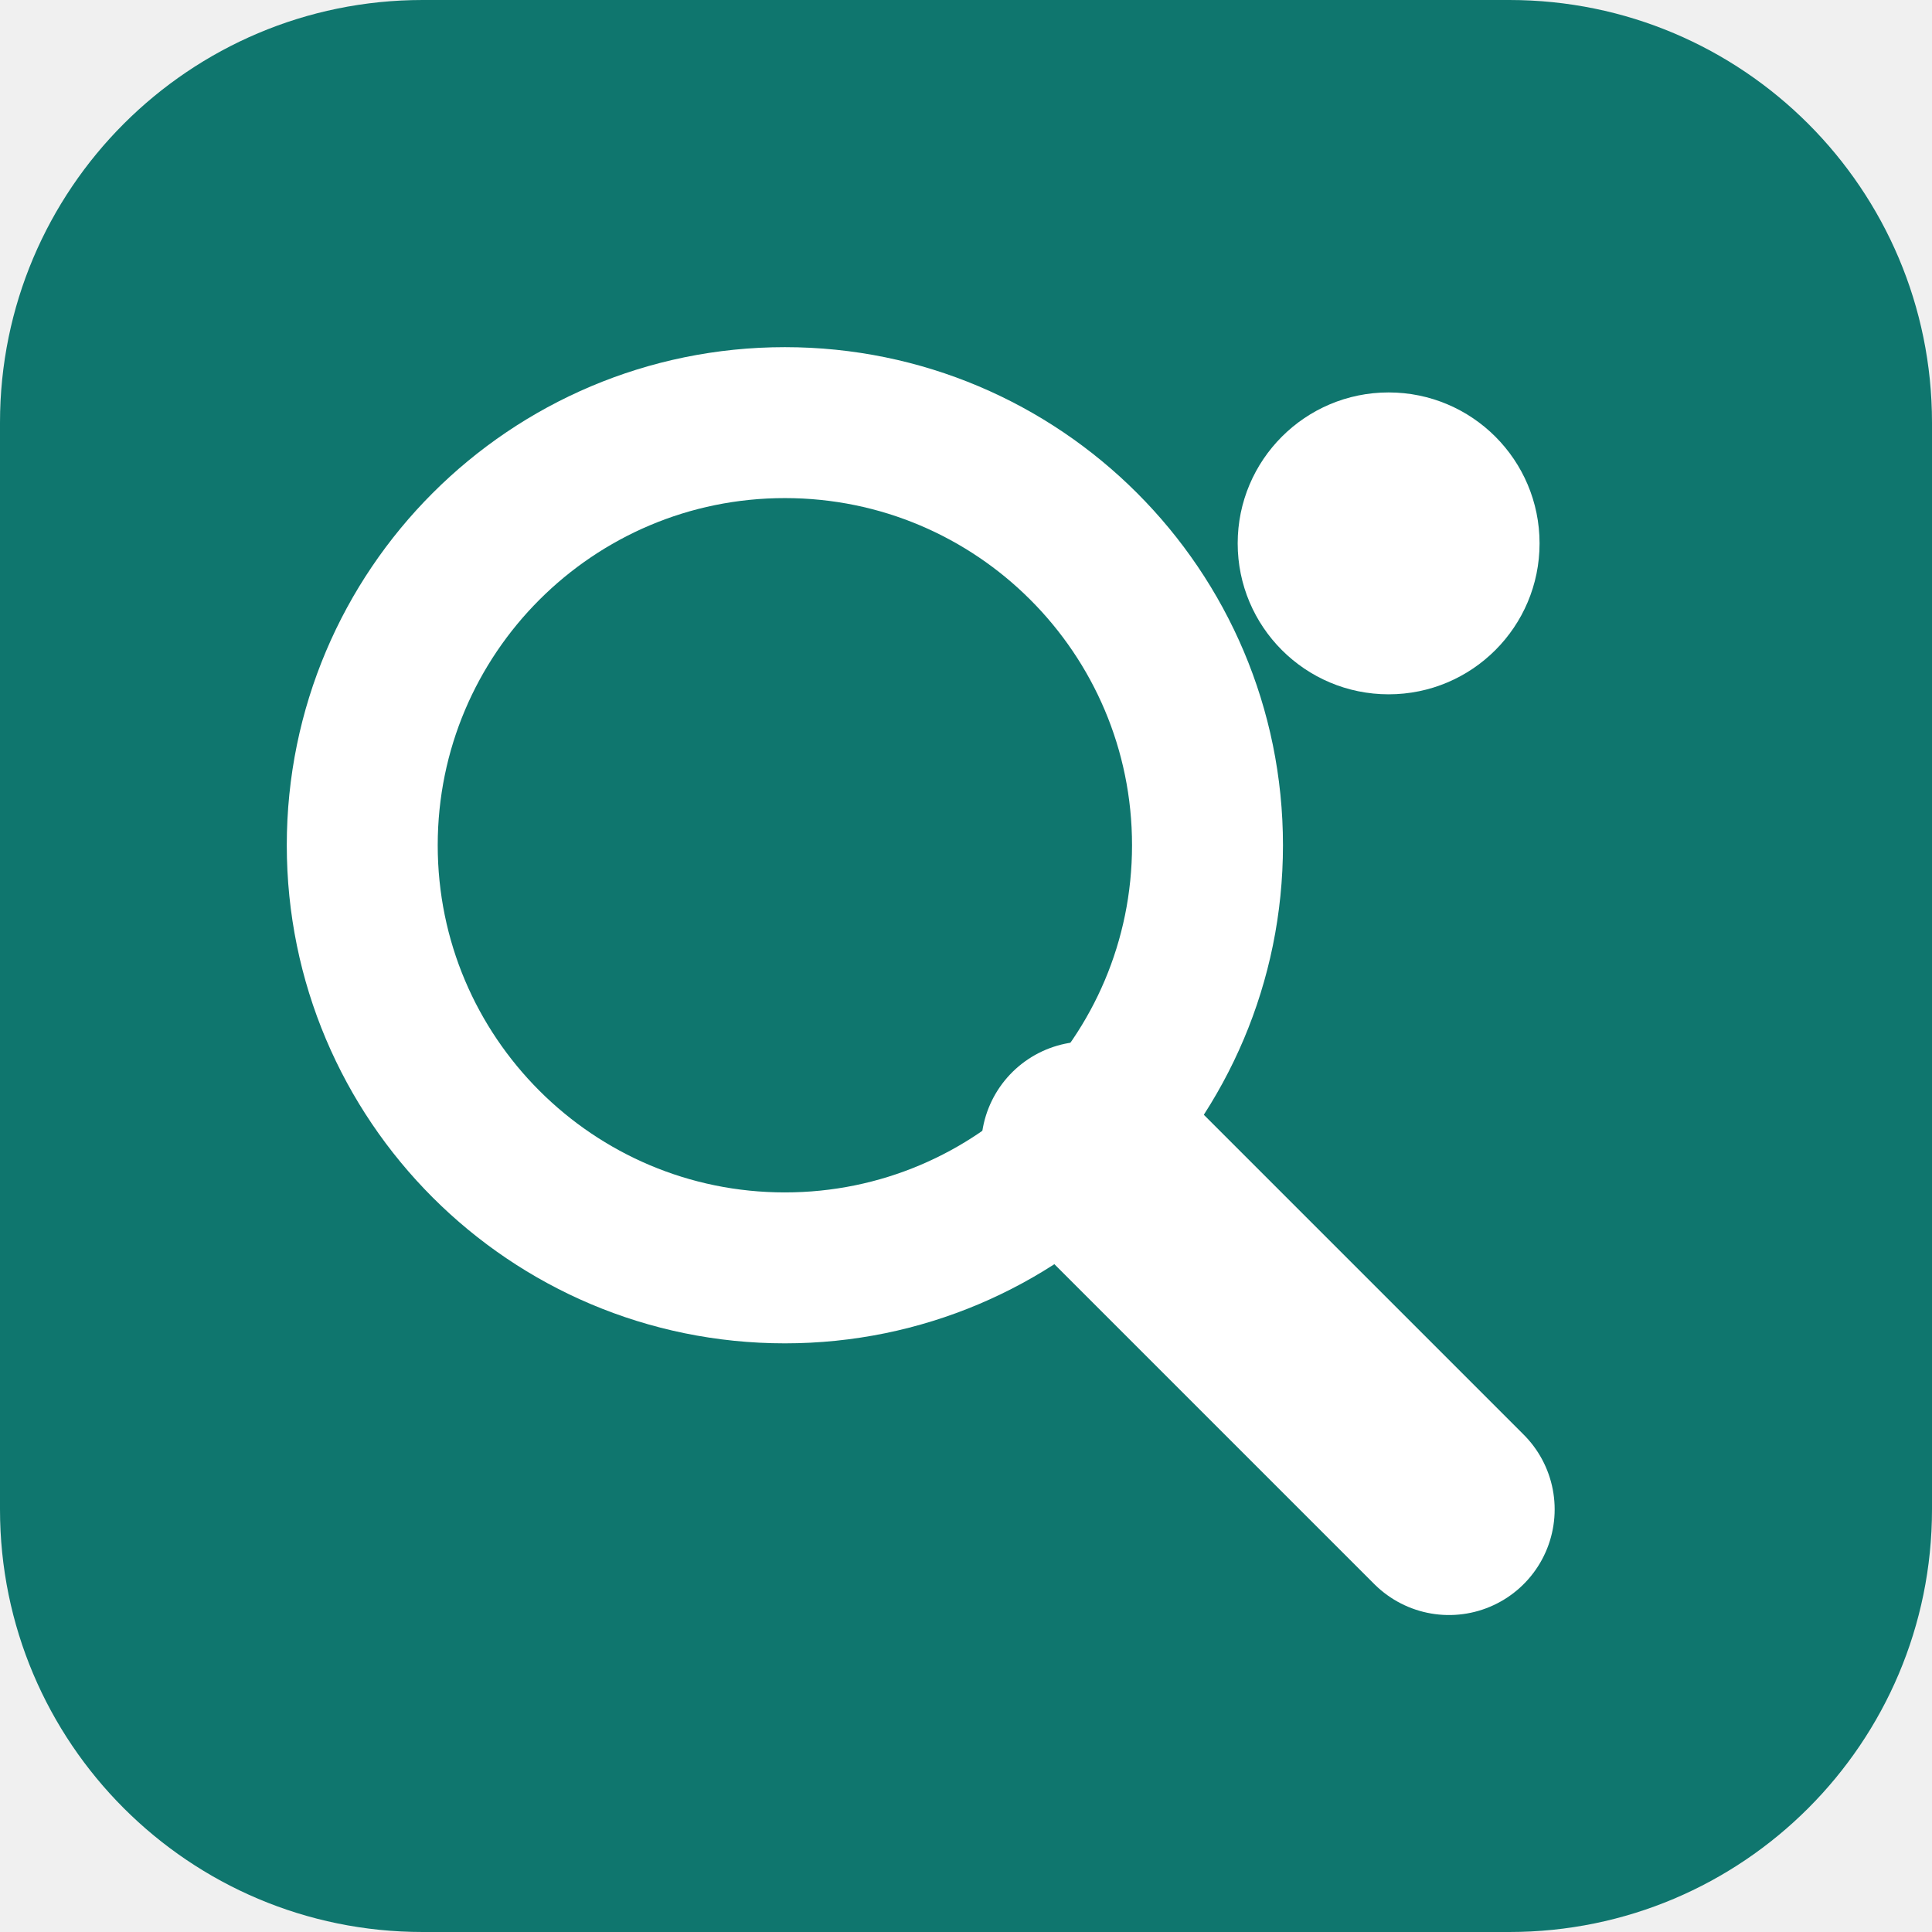
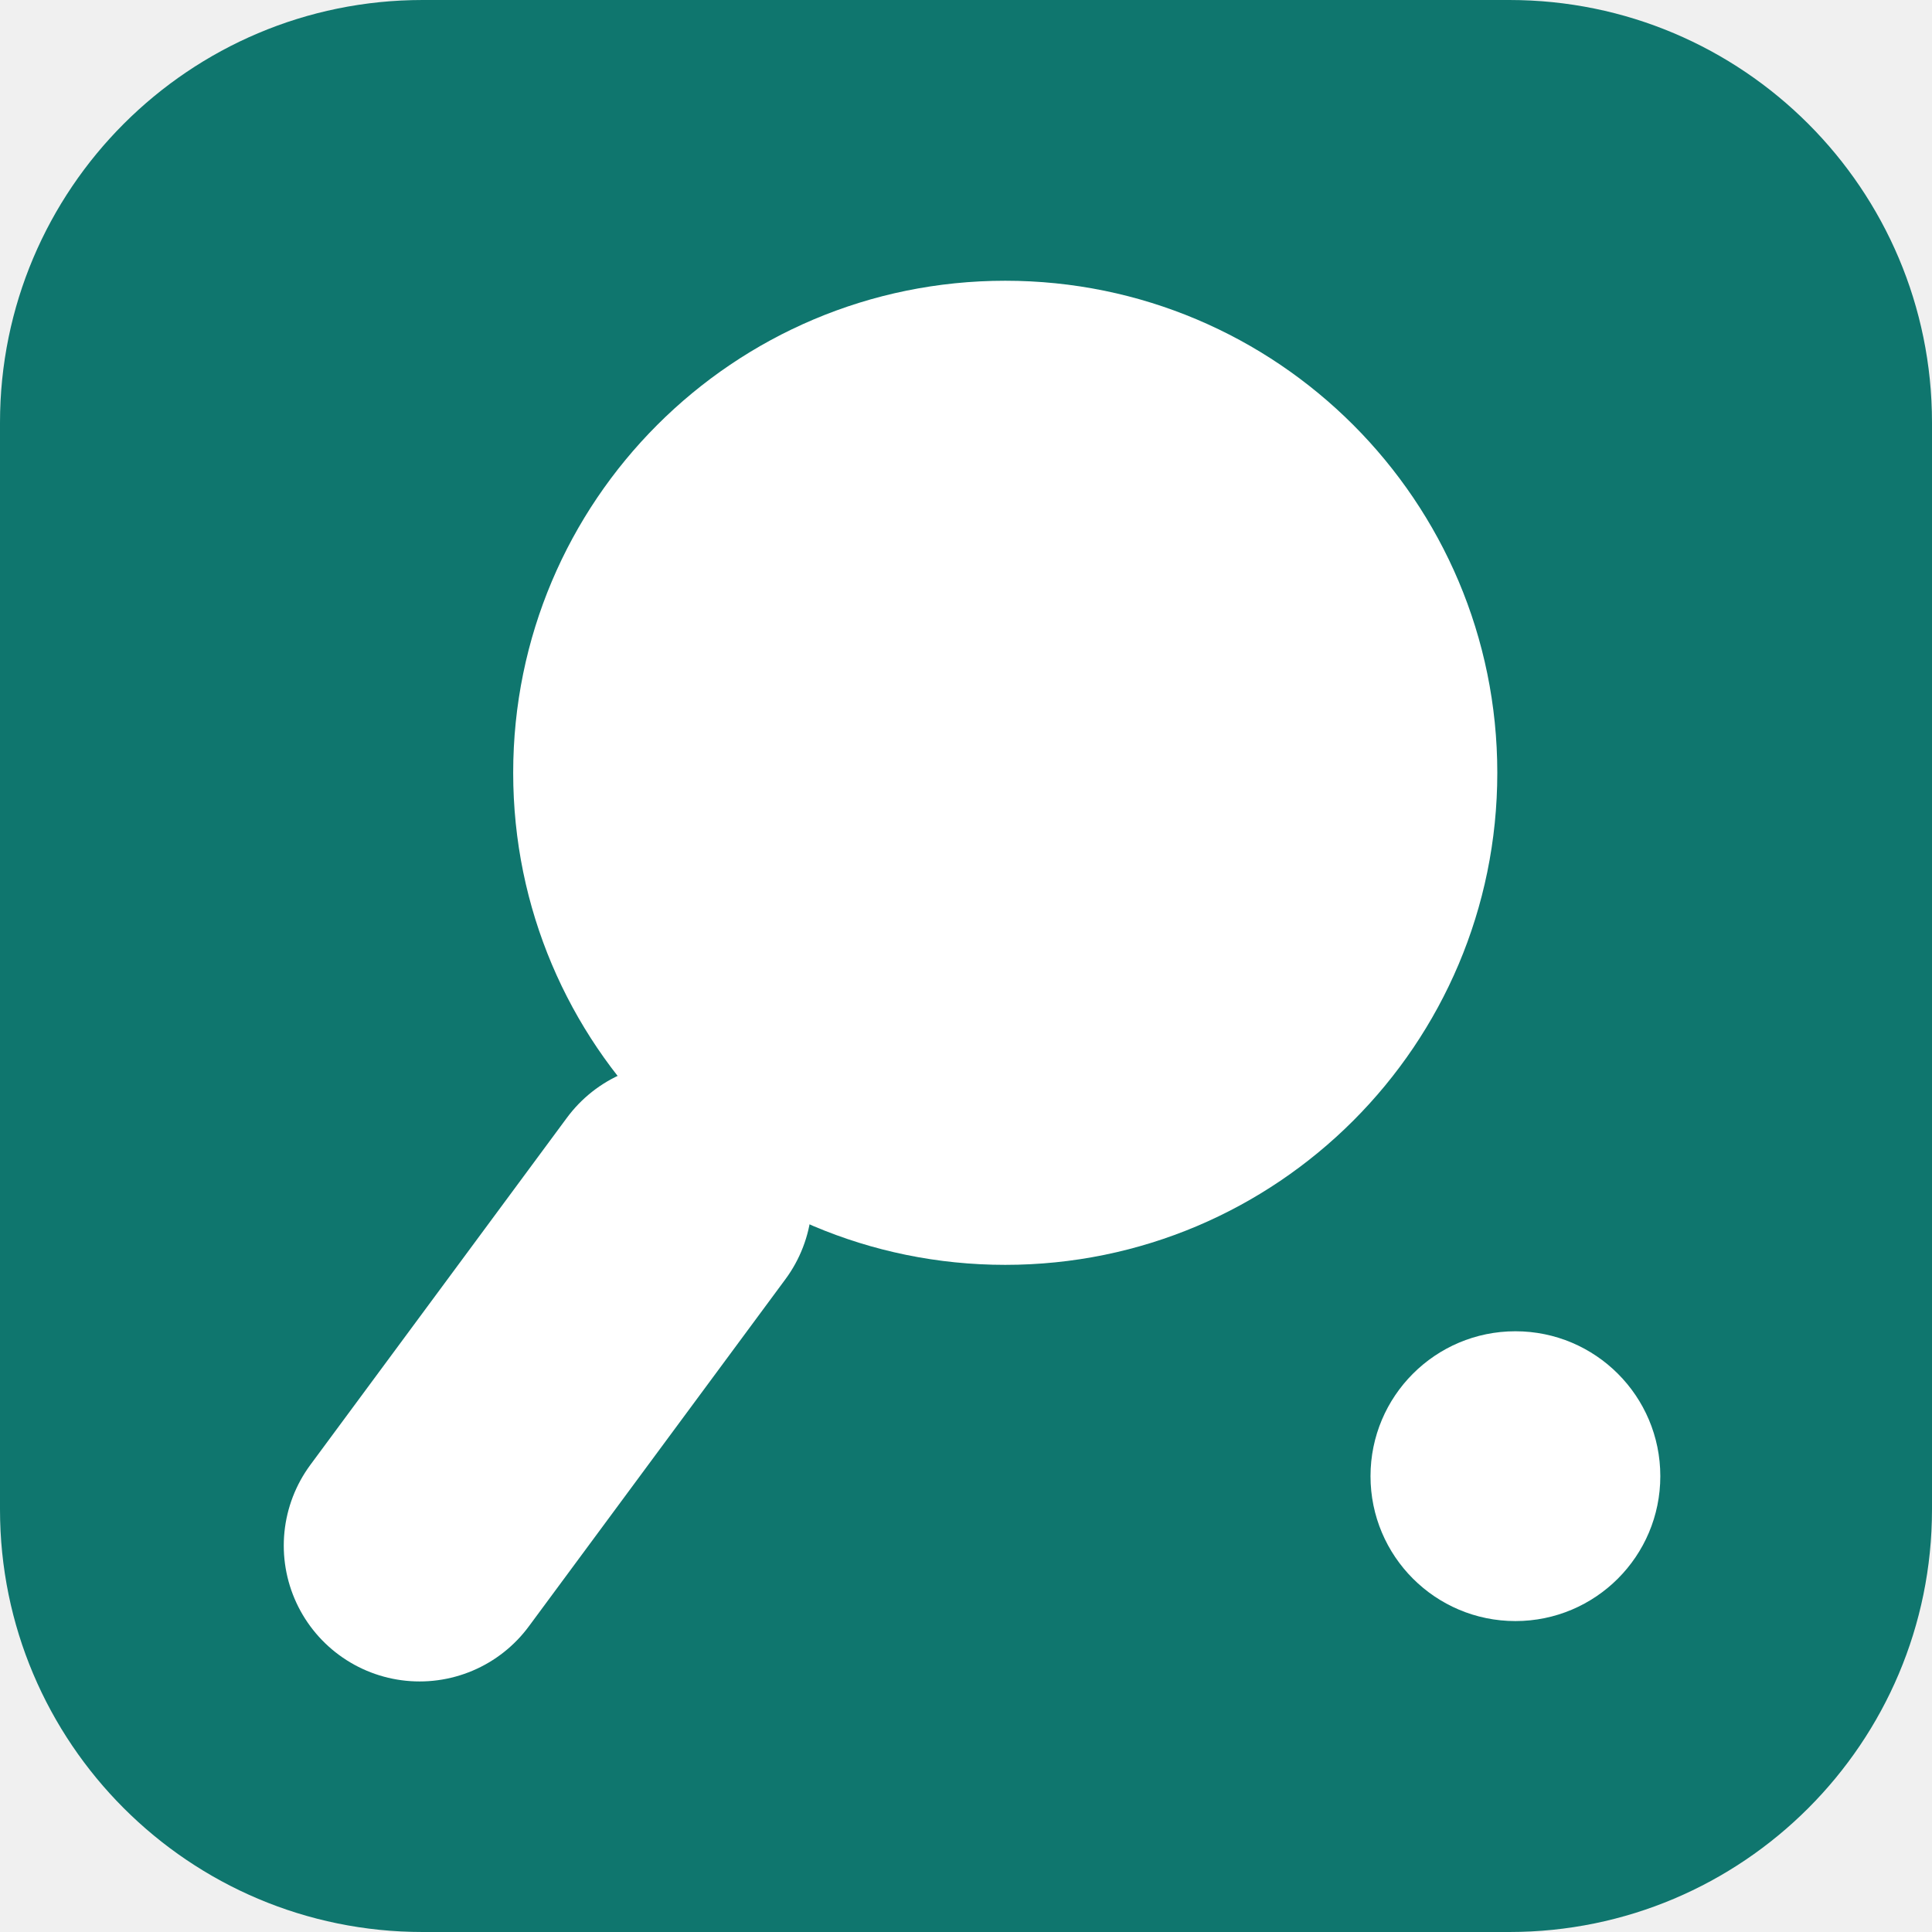
<svg xmlns="http://www.w3.org/2000/svg" viewBox="0 0 64 64">
  <rect width="64" height="64" rx="14" fill="#0f766e" />
-   <circle cx="26" cy="28" r="14" fill="none" stroke="#fff" stroke-width="5" />
-   <path d="M36 38l12 12" stroke="#fff" stroke-width="7" stroke-linecap="round" />
-   <circle cx="46" cy="18" r="5" fill="#fff" />
+   <circle cx="33.3" cy="25.6" r="16.3" fill="#fff" />
+   <path d="M22.4 39.7 13.9 51.2" stroke="#fff" stroke-width="9" stroke-linecap="round" />
+   <circle cx="50.2" cy="48.9" r="4.8" fill="#fff" />
</svg>
